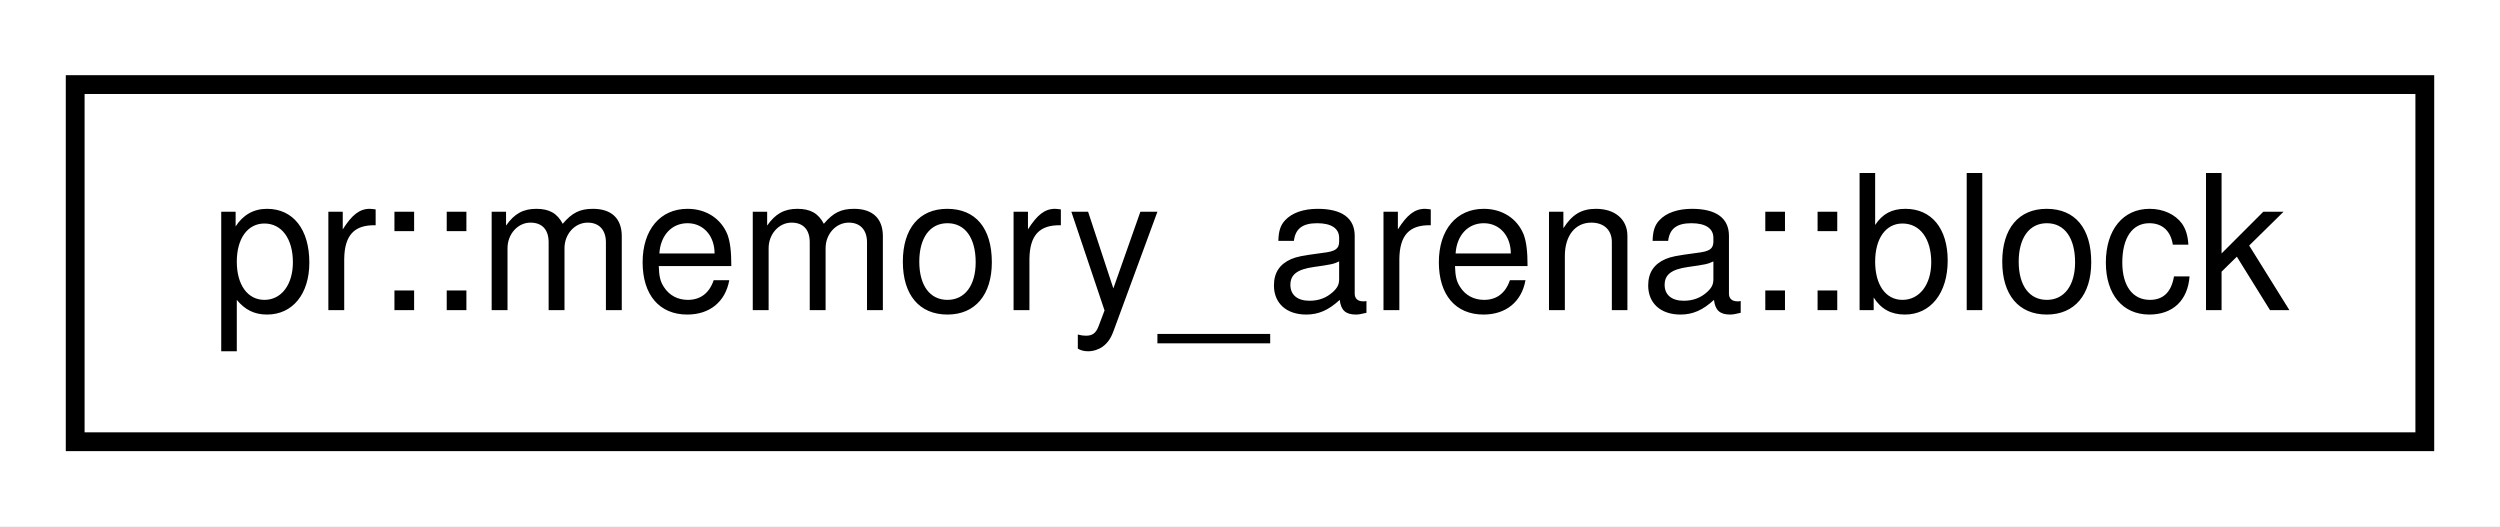
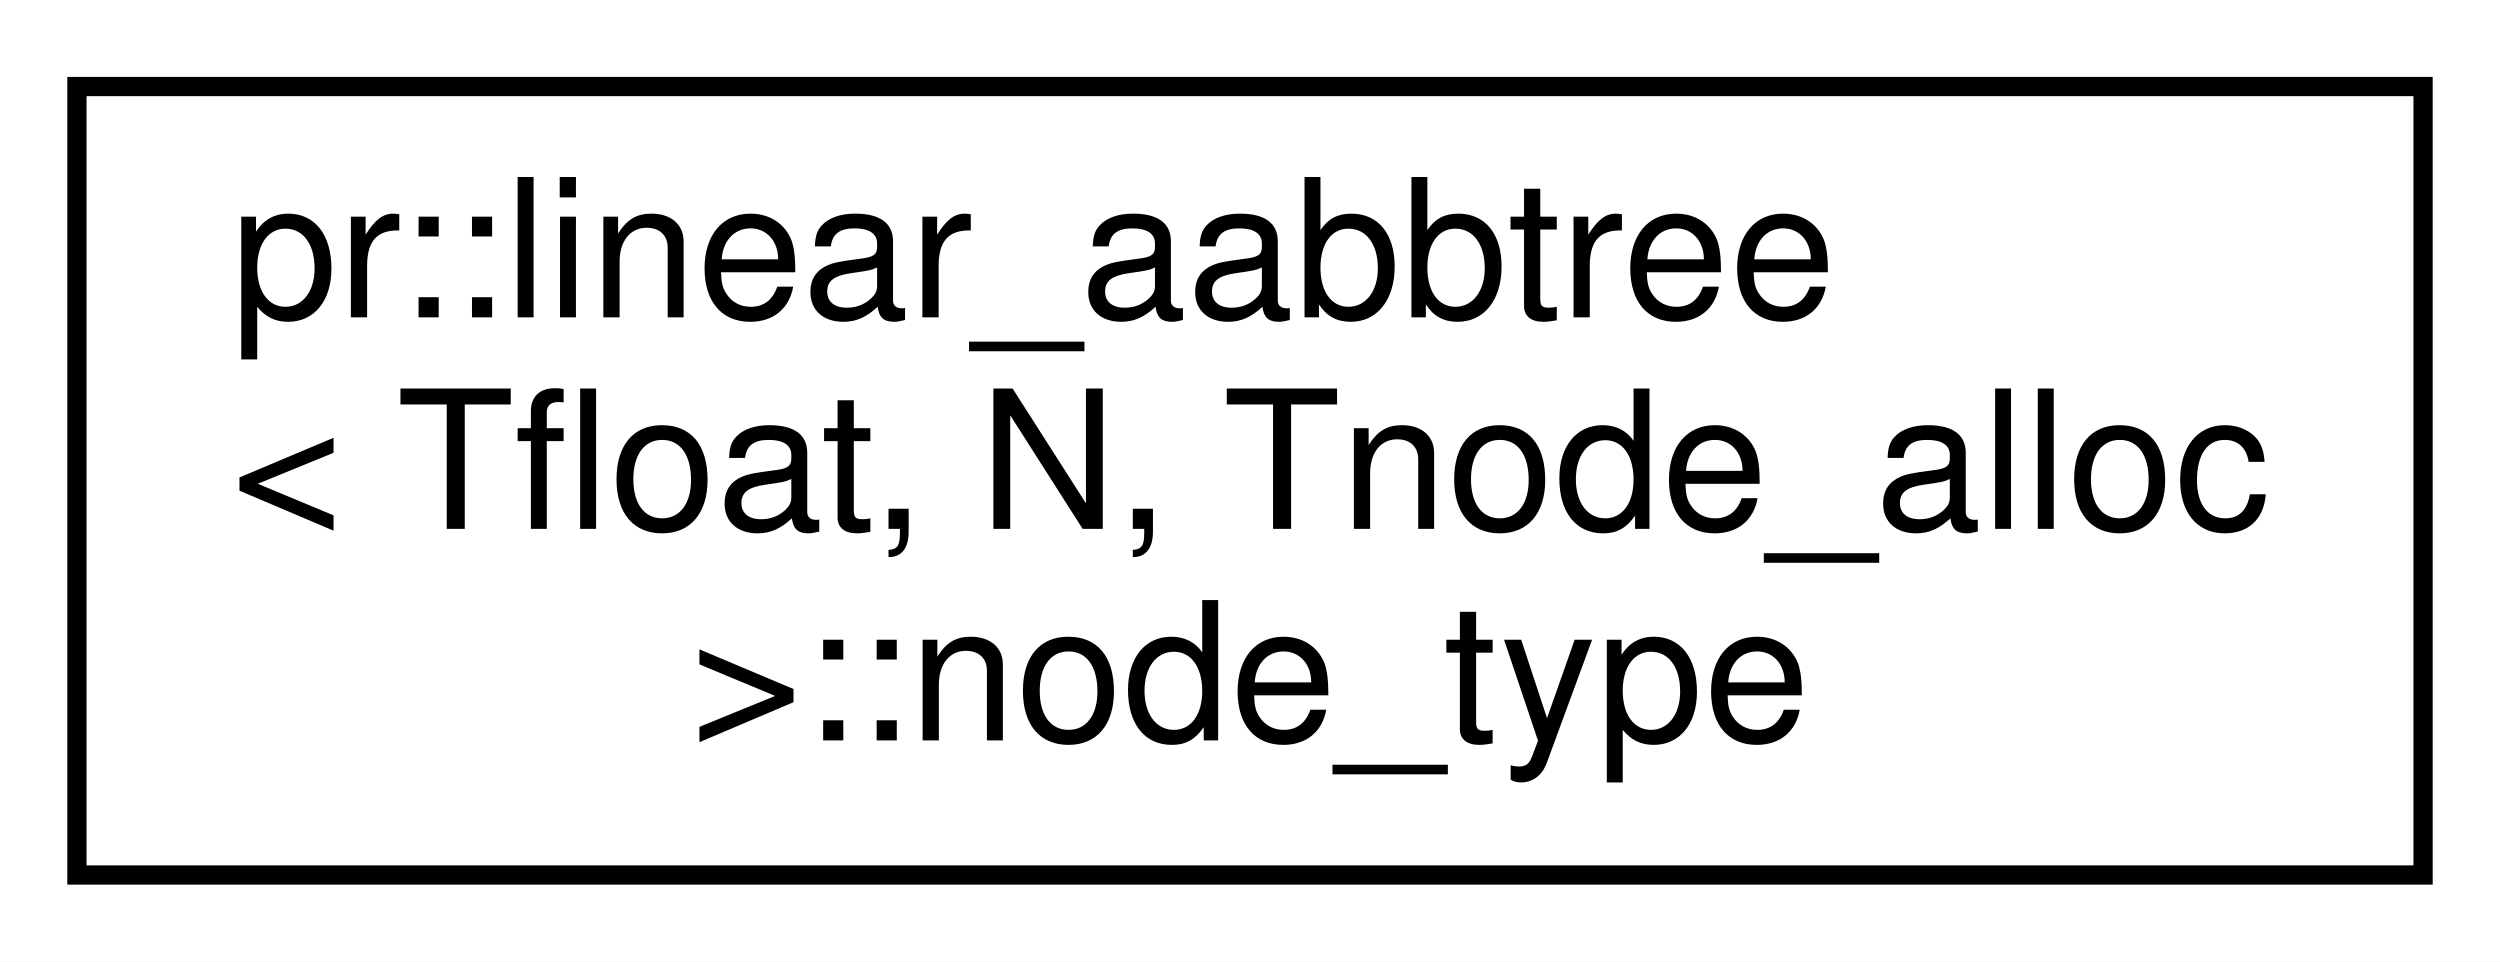
- <svg xmlns="http://www.w3.org/2000/svg" xmlns:xlink="http://www.w3.org/1999/xlink" width="133pt" height="28pt" viewBox="0.00 0.00 133.00 28.00">
-   <g id="graph0" class="graph" transform="scale(1 1) rotate(0) translate(4 24)">
-     <polygon fill="#ffffff" stroke="transparent" points="-4,4 -4,-24 129,-24 129,4 -4,4" />
+ <svg xmlns="http://www.w3.org/2000/svg" xmlns:xlink="http://www.w3.org/1999/xlink" width="130pt" height="50pt" viewBox="0.00 0.00 130.00 50.00">
+   <g id="graph0" class="graph" transform="scale(1 1) rotate(0) translate(4 46)">
+     <polygon fill="#ffffff" stroke="transparent" points="-4,4 -4,-46 126,-46 126,4 -4,4" />
    <g id="node1" class="node">
      <g id="a_node1">
-         <a xlink:href="structpr_1_1memory__arena_1_1block.html" target="_top" xlink:title="Memory block. ">
-           <polygon fill="#ffffff" stroke="#000000" points="0,-.5 0,-19.5 125,-19.5 125,-.5 0,-.5" />
-           <text text-anchor="middle" x="62.5" y="-7.5" font-family="Helvetica,sans-Serif" font-size="10.00" fill="#000000">pr::memory_arena::block</text>
+         <a xlink:href="structpr_1_1linear__aabbtree_1_1node__type.html" target="_top" xlink:title="Node type. ">
+           <polygon fill="#ffffff" stroke="#000000" points="0,-.5 0,-41.5 122,-41.5 122,-.5 0,-.5" />
+           <text text-anchor="start" x="8" y="-29.5" font-family="Helvetica,sans-Serif" font-size="10.00" fill="#000000">pr::linear_aabbtree</text>
+           <text text-anchor="start" x="8" y="-18.5" font-family="Helvetica,sans-Serif" font-size="10.00" fill="#000000">&lt; Tfloat, N, Tnode_alloc</text>
+           <text text-anchor="middle" x="61" y="-7.5" font-family="Helvetica,sans-Serif" font-size="10.00" fill="#000000"> &gt;::node_type</text>
        </a>
      </g>
    </g>
  </g>
</svg>
